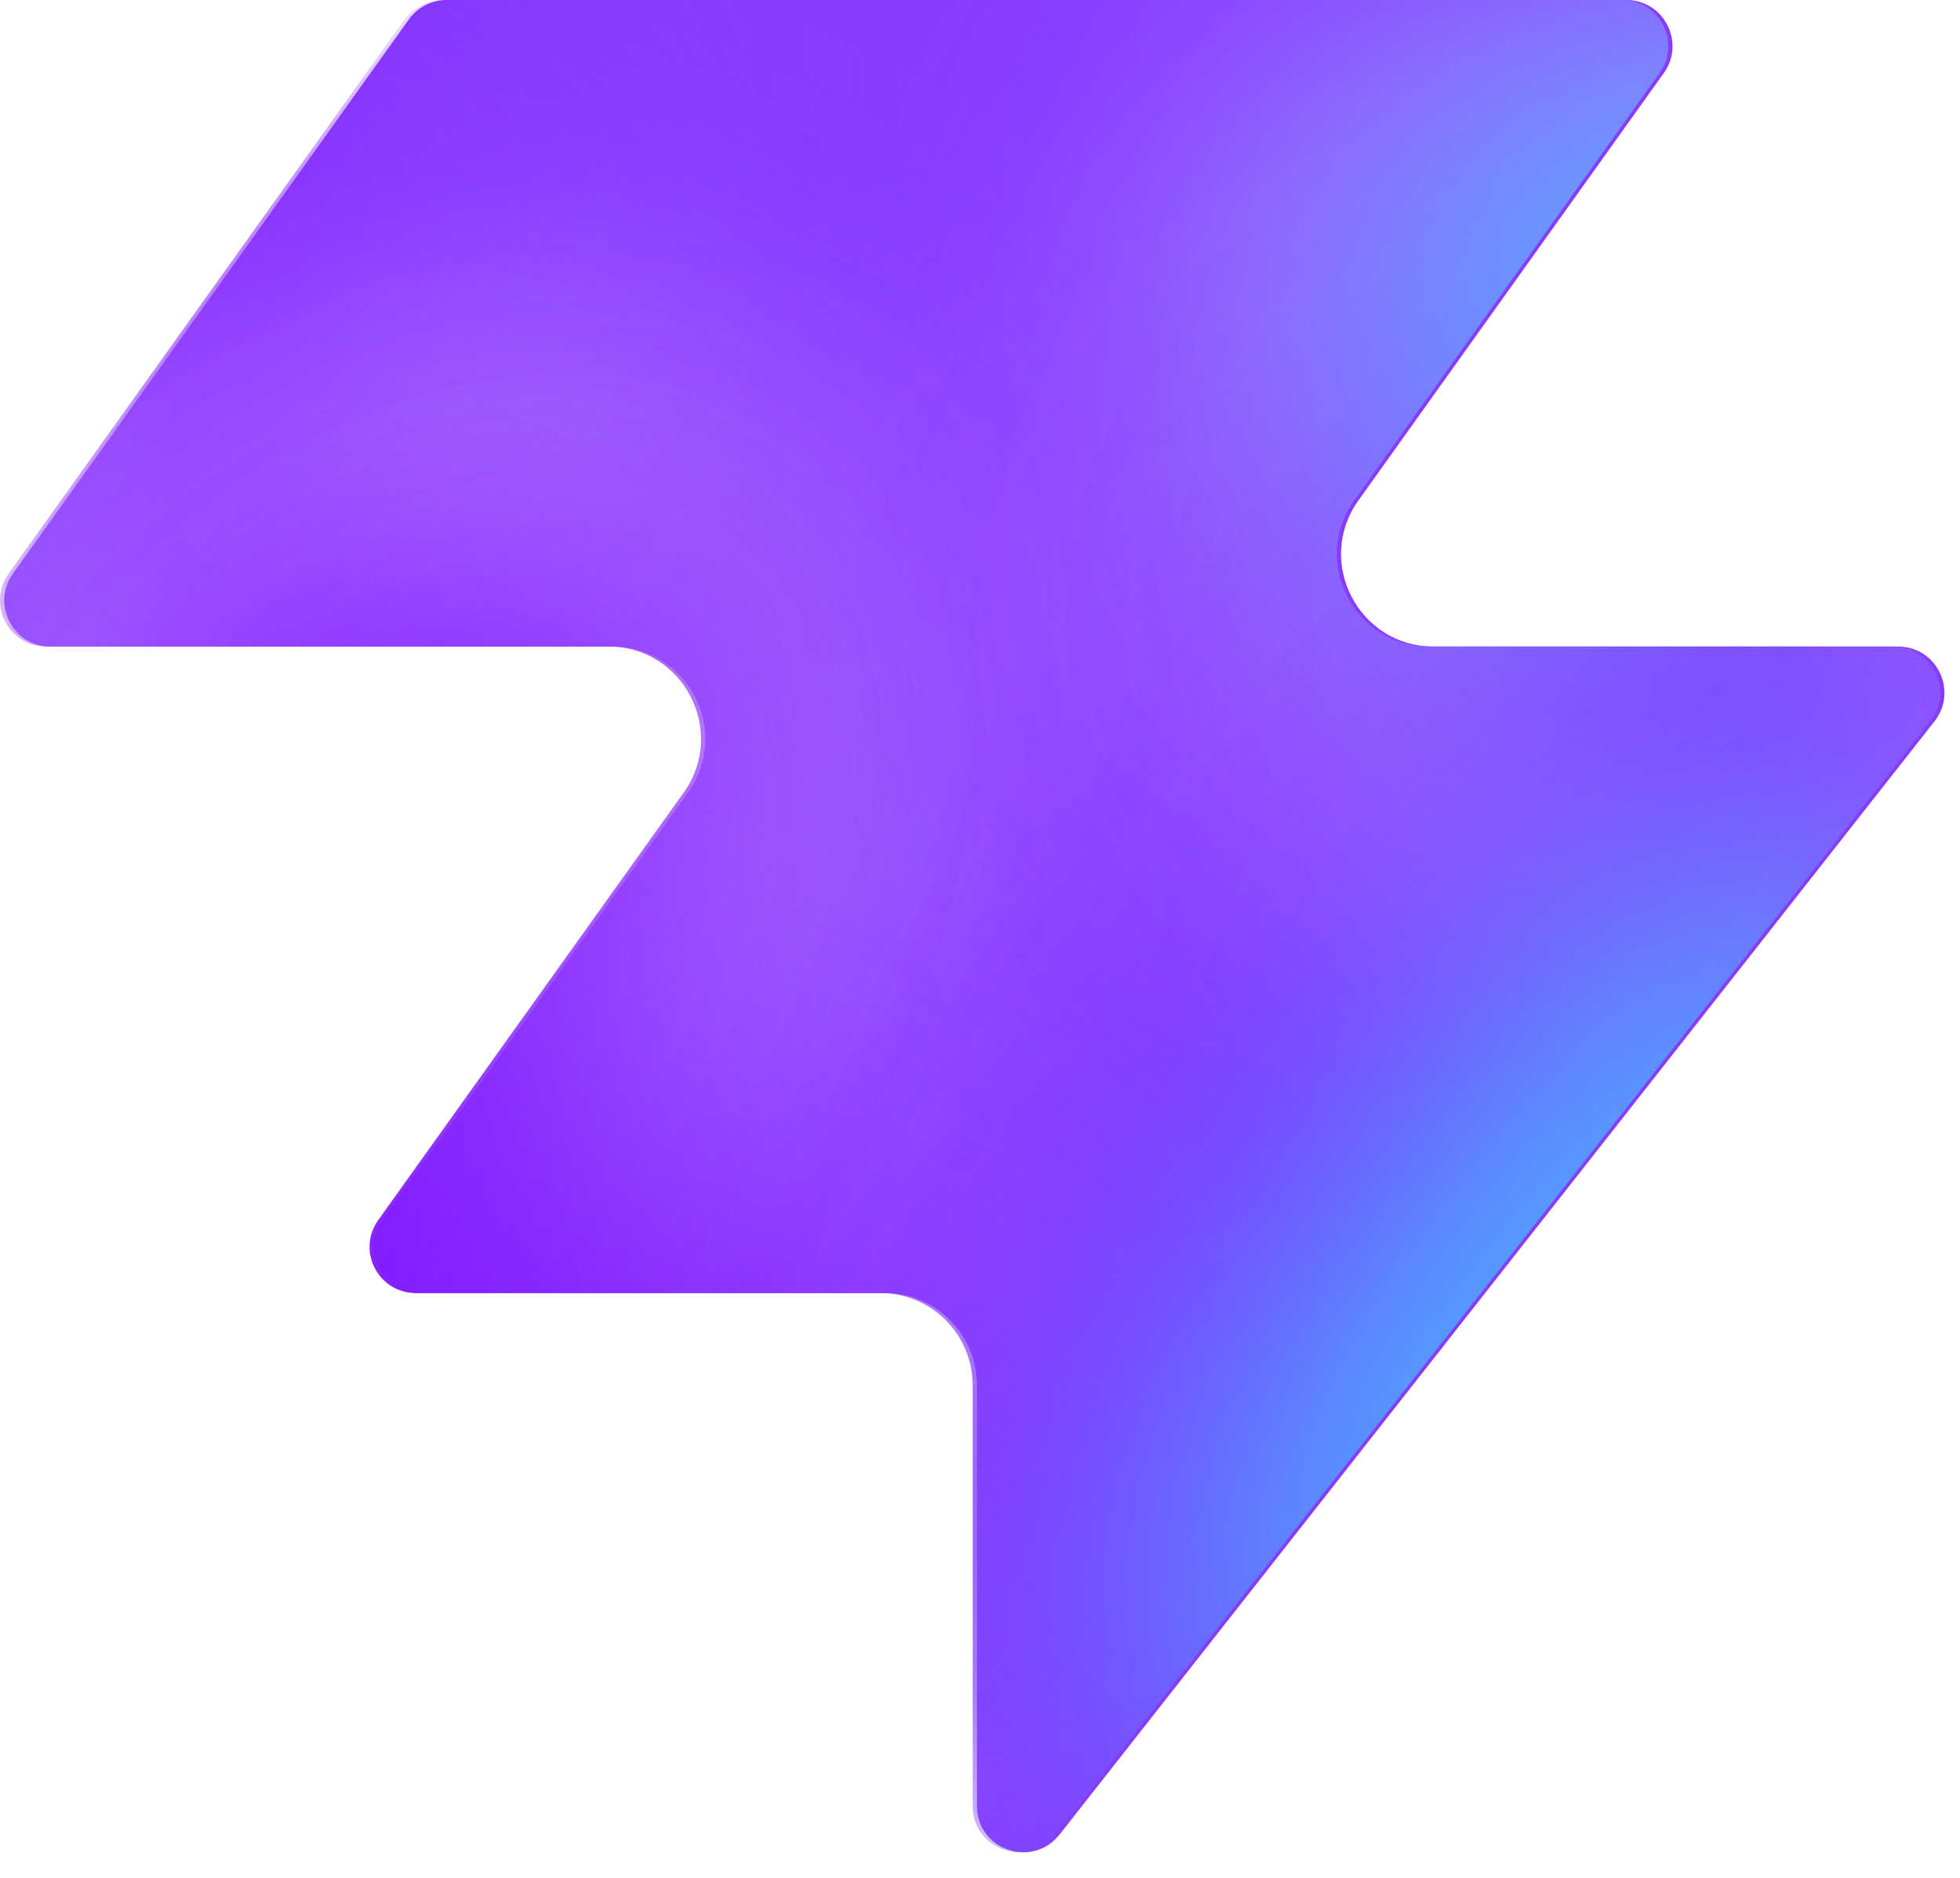
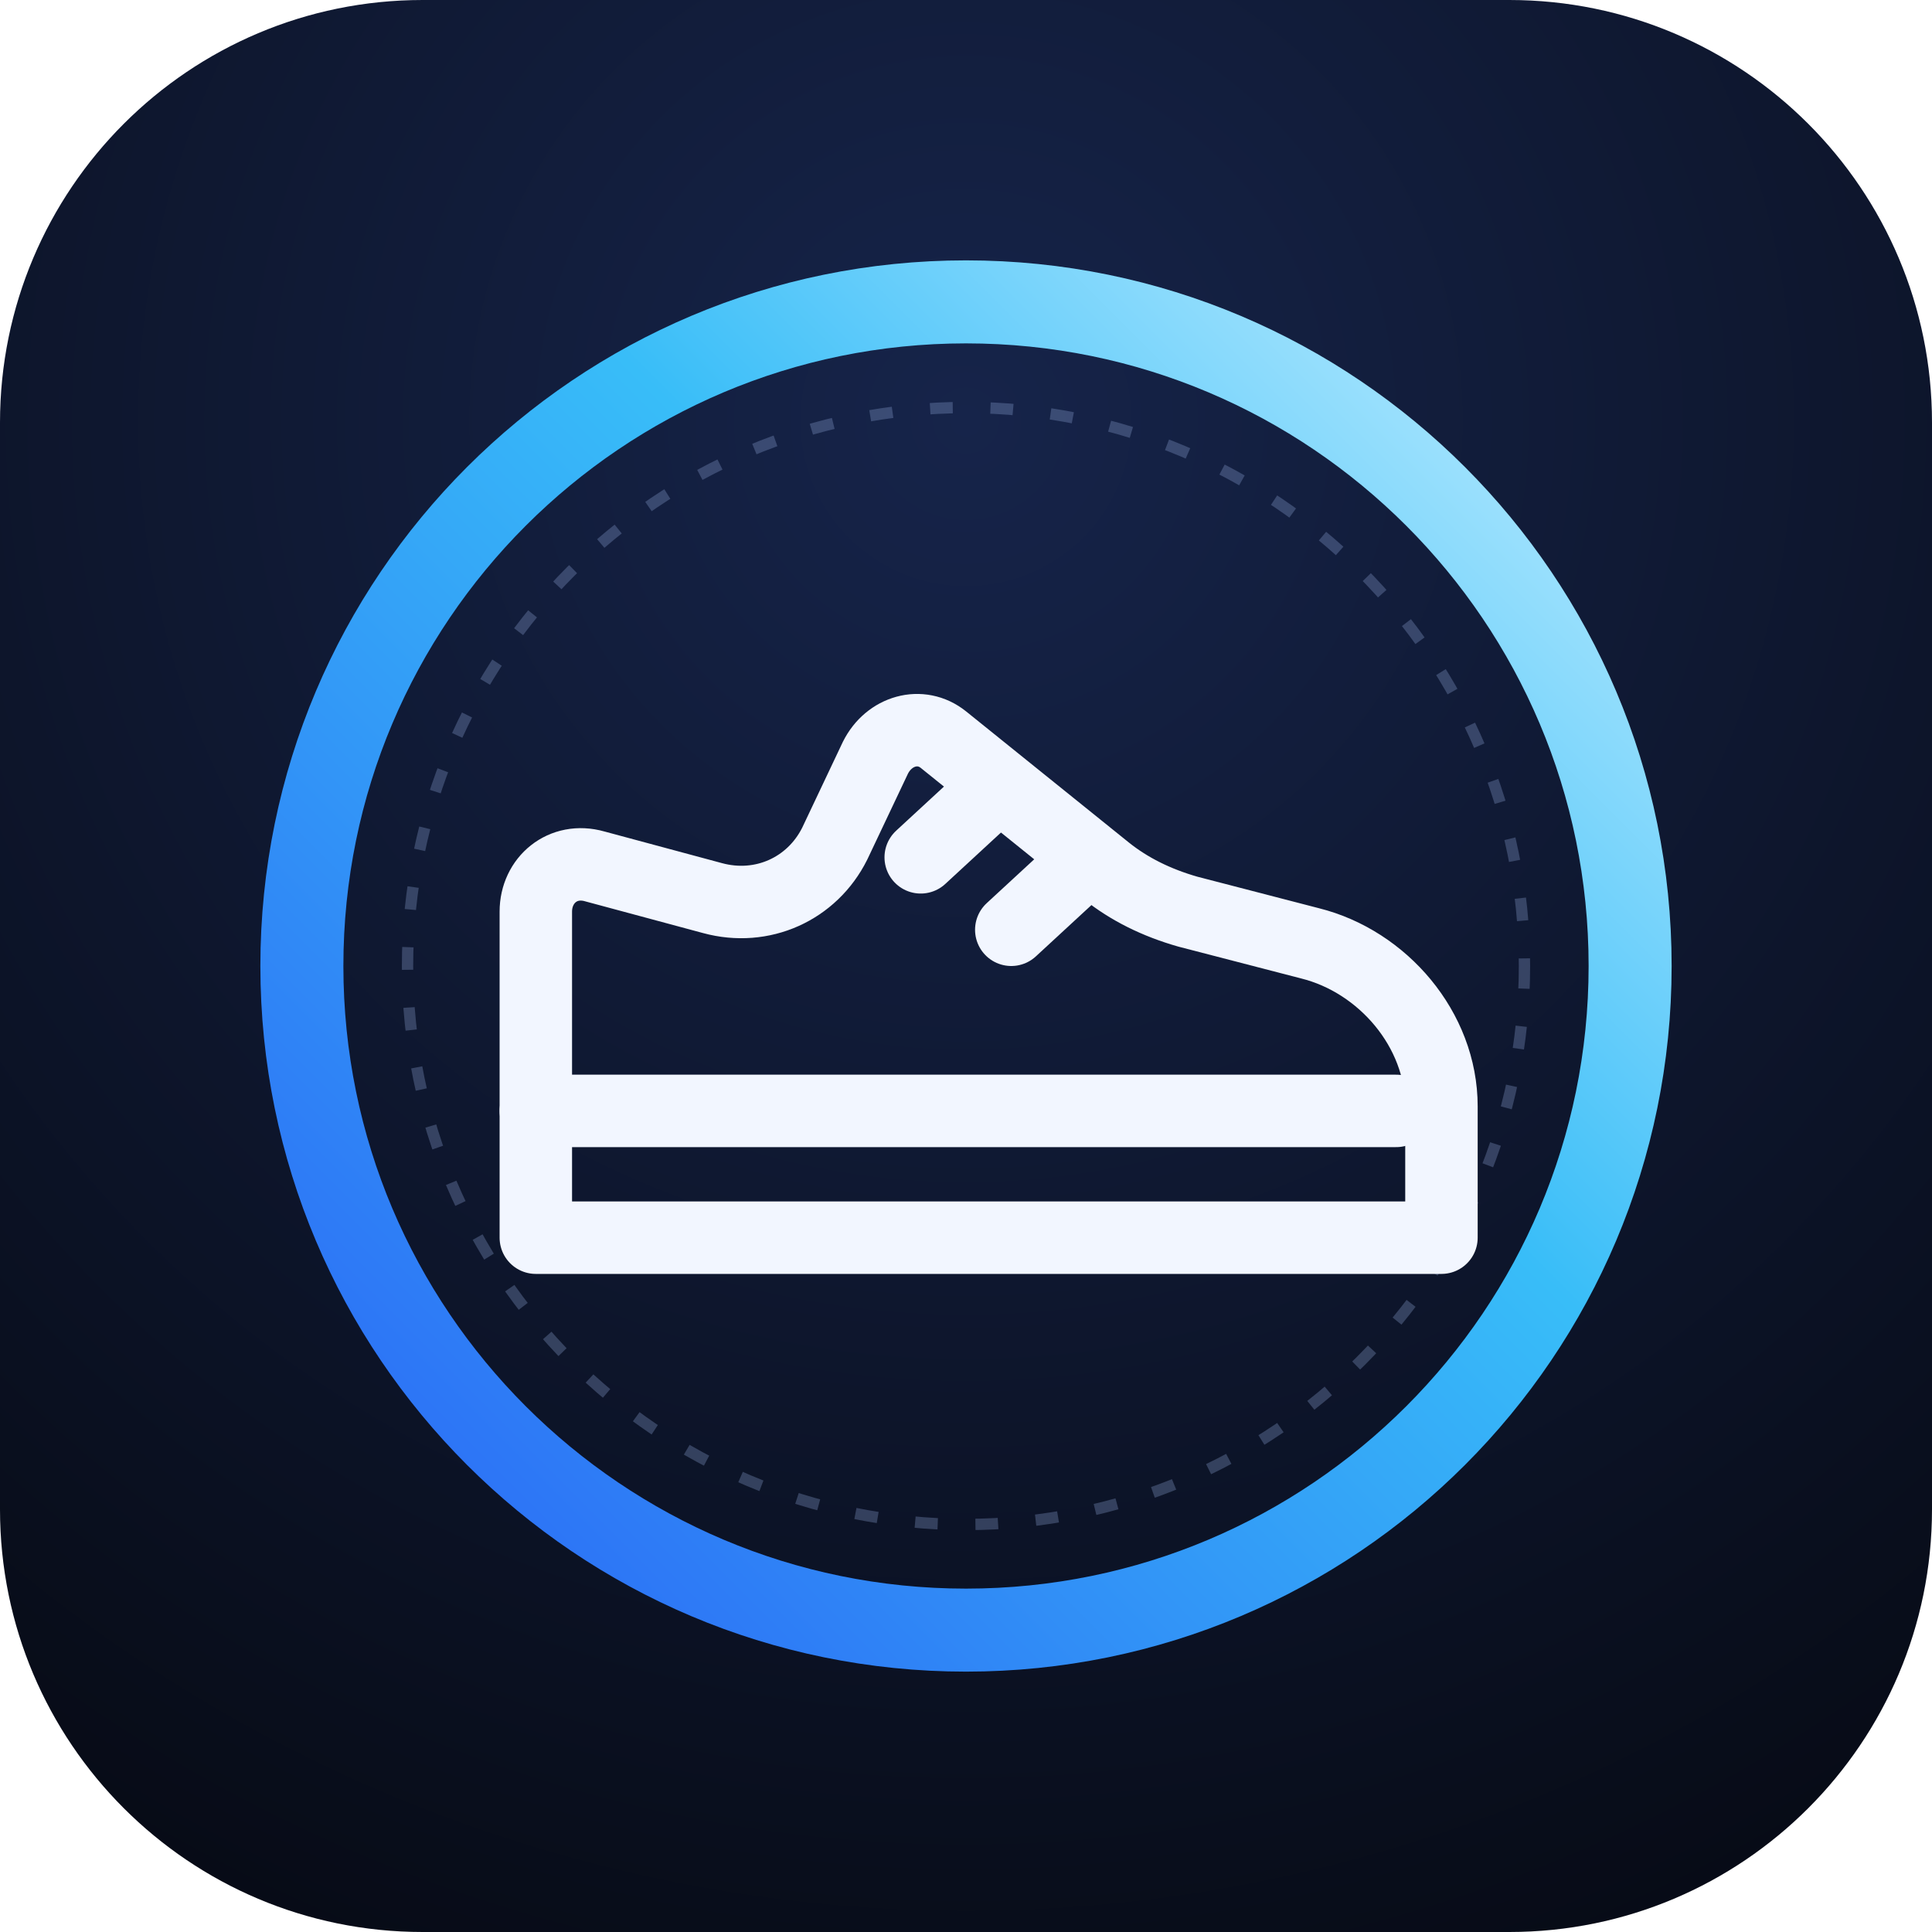
- <svg xmlns="http://www.w3.org/2000/svg" width="48" height="46" fill="none" viewBox="0 0 48 46">
-   <path fill="#863bff" d="M25.946 44.938c-.664.845-2.021.375-2.021-.698V33.937a2.26 2.26 0 0 0-2.262-2.262H10.287c-.92 0-1.456-1.04-.92-1.788l7.48-10.471c1.07-1.497 0-3.578-1.842-3.578H1.237c-.92 0-1.456-1.04-.92-1.788L10.013.474c.214-.297.556-.474.92-.474h28.894c.92 0 1.456 1.04.92 1.788l-7.48 10.471c-1.07 1.498 0 3.579 1.842 3.579h11.377c.943 0 1.473 1.088.89 1.83L25.947 44.94z" style="fill:#863bff;fill:color(display-p3 .525 .23 1);fill-opacity:1" />
-   <mask id="a" width="48" height="46" x="0" y="0" maskUnits="userSpaceOnUse" style="mask-type:alpha">
-     <path fill="#000" d="M25.842 44.938c-.664.844-2.021.375-2.021-.698V33.937a2.26 2.26 0 0 0-2.262-2.262H10.183c-.92 0-1.456-1.04-.92-1.788l7.48-10.471c1.07-1.498 0-3.579-1.842-3.579H1.133c-.92 0-1.456-1.04-.92-1.787L9.91.473c.214-.297.556-.474.92-.474h28.894c.92 0 1.456 1.04.92 1.788l-7.48 10.471c-1.07 1.498 0 3.578 1.842 3.578h11.377c.943 0 1.473 1.088.89 1.832L25.843 44.94z" style="fill:#000;fill-opacity:1" />
-   </mask>
-   <g mask="url(#a)">
-     <g filter="url(#b)">
-       <ellipse cx="5.508" cy="14.704" fill="#ede6ff" rx="5.508" ry="14.704" style="fill:#ede6ff;fill:color(display-p3 .927 .903 1);fill-opacity:1" transform="matrix(.00324 1 1 -.00324 -4.47 31.516)" />
-     </g>
-     <g filter="url(#c)">
-       <ellipse cx="10.399" cy="29.851" fill="#ede6ff" rx="10.399" ry="29.851" style="fill:#ede6ff;fill:color(display-p3 .927 .903 1);fill-opacity:1" transform="matrix(.00324 1 1 -.00324 -39.328 7.883)" />
-     </g>
-     <g filter="url(#d)">
-       <ellipse cx="5.508" cy="30.487" fill="#7e14ff" rx="5.508" ry="30.487" style="fill:#7e14ff;fill:color(display-p3 .492 .077 1);fill-opacity:1" transform="rotate(89.814 -25.913 -14.639)scale(1 -1)" />
-     </g>
-     <g filter="url(#e)">
-       <ellipse cx="5.508" cy="30.599" fill="#7e14ff" rx="5.508" ry="30.599" style="fill:#7e14ff;fill:color(display-p3 .492 .077 1);fill-opacity:1" transform="rotate(89.814 -32.644 -3.334)scale(1 -1)" />
-     </g>
-     <g filter="url(#f)">
-       <ellipse cx="5.508" cy="30.599" fill="#7e14ff" rx="5.508" ry="30.599" style="fill:#7e14ff;fill:color(display-p3 .492 .077 1);fill-opacity:1" transform="matrix(.00324 1 1 -.00324 -34.34 30.47)" />
-     </g>
-     <g filter="url(#g)">
-       <ellipse cx="14.072" cy="22.078" fill="#ede6ff" rx="14.072" ry="22.078" style="fill:#ede6ff;fill:color(display-p3 .927 .903 1);fill-opacity:1" transform="rotate(93.35 24.506 48.493)scale(-1 1)" />
-     </g>
-     <g filter="url(#h)">
-       <ellipse cx="3.47" cy="21.501" fill="#7e14ff" rx="3.47" ry="21.501" style="fill:#7e14ff;fill:color(display-p3 .492 .077 1);fill-opacity:1" transform="rotate(89.009 28.708 47.59)scale(-1 1)" />
-     </g>
-     <g filter="url(#i)">
-       <ellipse cx="3.47" cy="21.501" fill="#7e14ff" rx="3.47" ry="21.501" style="fill:#7e14ff;fill:color(display-p3 .492 .077 1);fill-opacity:1" transform="rotate(89.009 28.708 47.59)scale(-1 1)" />
-     </g>
-     <g filter="url(#j)">
-       <ellipse cx=".387" cy="8.972" fill="#7e14ff" rx="4.407" ry="29.108" style="fill:#7e14ff;fill:color(display-p3 .492 .077 1);fill-opacity:1" transform="rotate(39.51 .387 8.972)" />
-     </g>
-     <g filter="url(#k)">
-       <ellipse cx="47.523" cy="-6.092" fill="#7e14ff" rx="4.407" ry="29.108" style="fill:#7e14ff;fill:color(display-p3 .492 .077 1);fill-opacity:1" transform="rotate(37.892 47.523 -6.092)" />
-     </g>
-     <g filter="url(#l)">
-       <ellipse cx="41.412" cy="6.333" fill="#47bfff" rx="5.971" ry="9.665" style="fill:#47bfff;fill:color(display-p3 .28 .748 1);fill-opacity:1" transform="rotate(37.892 41.412 6.333)" />
-     </g>
-     <g filter="url(#m)">
-       <ellipse cx="-1.879" cy="38.332" fill="#7e14ff" rx="4.407" ry="29.108" style="fill:#7e14ff;fill:color(display-p3 .492 .077 1);fill-opacity:1" transform="rotate(37.892 -1.88 38.332)" />
-     </g>
-     <g filter="url(#n)">
-       <ellipse cx="-1.879" cy="38.332" fill="#7e14ff" rx="4.407" ry="29.108" style="fill:#7e14ff;fill:color(display-p3 .492 .077 1);fill-opacity:1" transform="rotate(37.892 -1.88 38.332)" />
-     </g>
-     <g filter="url(#o)">
-       <ellipse cx="35.651" cy="29.907" fill="#7e14ff" rx="4.407" ry="29.108" style="fill:#7e14ff;fill:color(display-p3 .492 .077 1);fill-opacity:1" transform="rotate(37.892 35.651 29.907)" />
-     </g>
-     <g filter="url(#p)">
-       <ellipse cx="38.418" cy="32.4" fill="#47bfff" rx="5.971" ry="15.297" style="fill:#47bfff;fill:color(display-p3 .28 .748 1);fill-opacity:1" transform="rotate(37.892 38.418 32.4)" />
-     </g>
+ <svg xmlns="http://www.w3.org/2000/svg" width="512" height="512" viewBox="0 0 512 512">
+   <defs>
+     <radialGradient id="bg" cx="50%" cy="22%" r="85%">
+       <stop offset="0" stop-color="#16244A" />
+       <stop offset="1" stop-color="#070B16" />
+     </radialGradient>
+     <linearGradient id="ring" x1="0" y1="1" x2="1" y2="0">
+       <stop offset="0" stop-color="#2A62F5" />
+       <stop offset="0.6" stop-color="#38BDF8" />
+       <stop offset="1" stop-color="#C7F0FF" />
+     </linearGradient>
+   </defs>
+   <rect width="512" height="512" rx="112" fill="url(#bg)" />
+   <circle cx="256" cy="256" r="176" fill="none" stroke="url(#ring)" stroke-width="22" />
+   <circle cx="256" cy="256" r="148" fill="none" stroke="#94AADC" stroke-opacity="0.3" stroke-width="3" stroke-dasharray="6 10" />
+   <g transform="translate(112 112) scale(12)" fill="none" stroke="#F2F6FF" stroke-width="1.6" stroke-linecap="round" stroke-linejoin="round">
+     <path d="M2.5 18v-7.2c0-.7.6-1.2 1.3-1l2.6.7c1.1.3 2.2-.2 2.7-1.2l.9-1.9c.3-.6 1-.8 1.5-.4l3.6 2.9c.5.4 1.1.7 1.8.9l2.7.7c1.6.4 2.9 1.9 2.9 3.6V18z" />
+     <path d="M2.5 15.2h19M11 9.6l1.3-1.2M13 11.2l1.3-1.2" />
  </g>
-   <defs>
-     <filter id="b" width="60.045" height="41.654" x="-19.77" y="16.149" color-interpolation-filters="sRGB" filterUnits="userSpaceOnUse">
-       <feFlood flood-opacity="0" result="BackgroundImageFix" />
-       <feBlend in="SourceGraphic" in2="BackgroundImageFix" result="shape" />
-       <feGaussianBlur result="effect1_foregroundBlur_2002_17158" stdDeviation="7.659" />
-     </filter>
-     <filter id="c" width="90.34" height="51.437" x="-54.613" y="-7.533" color-interpolation-filters="sRGB" filterUnits="userSpaceOnUse">
-       <feFlood flood-opacity="0" result="BackgroundImageFix" />
-       <feBlend in="SourceGraphic" in2="BackgroundImageFix" result="shape" />
-       <feGaussianBlur result="effect1_foregroundBlur_2002_17158" stdDeviation="7.659" />
-     </filter>
-     <filter id="d" width="79.355" height="29.4" x="-49.64" y="2.03" color-interpolation-filters="sRGB" filterUnits="userSpaceOnUse">
-       <feFlood flood-opacity="0" result="BackgroundImageFix" />
-       <feBlend in="SourceGraphic" in2="BackgroundImageFix" result="shape" />
-       <feGaussianBlur result="effect1_foregroundBlur_2002_17158" stdDeviation="4.596" />
-     </filter>
-     <filter id="e" width="79.579" height="29.4" x="-45.045" y="20.029" color-interpolation-filters="sRGB" filterUnits="userSpaceOnUse">
-       <feFlood flood-opacity="0" result="BackgroundImageFix" />
-       <feBlend in="SourceGraphic" in2="BackgroundImageFix" result="shape" />
-       <feGaussianBlur result="effect1_foregroundBlur_2002_17158" stdDeviation="4.596" />
-     </filter>
-     <filter id="f" width="79.579" height="29.4" x="-43.513" y="21.178" color-interpolation-filters="sRGB" filterUnits="userSpaceOnUse">
-       <feFlood flood-opacity="0" result="BackgroundImageFix" />
-       <feBlend in="SourceGraphic" in2="BackgroundImageFix" result="shape" />
-       <feGaussianBlur result="effect1_foregroundBlur_2002_17158" stdDeviation="4.596" />
-     </filter>
-     <filter id="g" width="74.749" height="58.852" x="15.756" y="-17.901" color-interpolation-filters="sRGB" filterUnits="userSpaceOnUse">
-       <feFlood flood-opacity="0" result="BackgroundImageFix" />
-       <feBlend in="SourceGraphic" in2="BackgroundImageFix" result="shape" />
-       <feGaussianBlur result="effect1_foregroundBlur_2002_17158" stdDeviation="7.659" />
-     </filter>
-     <filter id="h" width="61.377" height="25.362" x="23.548" y="2.284" color-interpolation-filters="sRGB" filterUnits="userSpaceOnUse">
-       <feFlood flood-opacity="0" result="BackgroundImageFix" />
-       <feBlend in="SourceGraphic" in2="BackgroundImageFix" result="shape" />
-       <feGaussianBlur result="effect1_foregroundBlur_2002_17158" stdDeviation="4.596" />
-     </filter>
-     <filter id="i" width="61.377" height="25.362" x="23.548" y="2.284" color-interpolation-filters="sRGB" filterUnits="userSpaceOnUse">
-       <feFlood flood-opacity="0" result="BackgroundImageFix" />
-       <feBlend in="SourceGraphic" in2="BackgroundImageFix" result="shape" />
-       <feGaussianBlur result="effect1_foregroundBlur_2002_17158" stdDeviation="4.596" />
-     </filter>
-     <filter id="j" width="56.045" height="63.649" x="-27.636" y="-22.853" color-interpolation-filters="sRGB" filterUnits="userSpaceOnUse">
-       <feFlood flood-opacity="0" result="BackgroundImageFix" />
-       <feBlend in="SourceGraphic" in2="BackgroundImageFix" result="shape" />
-       <feGaussianBlur result="effect1_foregroundBlur_2002_17158" stdDeviation="4.596" />
-     </filter>
-     <filter id="k" width="54.814" height="64.646" x="20.116" y="-38.415" color-interpolation-filters="sRGB" filterUnits="userSpaceOnUse">
-       <feFlood flood-opacity="0" result="BackgroundImageFix" />
-       <feBlend in="SourceGraphic" in2="BackgroundImageFix" result="shape" />
-       <feGaussianBlur result="effect1_foregroundBlur_2002_17158" stdDeviation="4.596" />
-     </filter>
-     <filter id="l" width="33.541" height="35.313" x="24.641" y="-11.323" color-interpolation-filters="sRGB" filterUnits="userSpaceOnUse">
-       <feFlood flood-opacity="0" result="BackgroundImageFix" />
-       <feBlend in="SourceGraphic" in2="BackgroundImageFix" result="shape" />
-       <feGaussianBlur result="effect1_foregroundBlur_2002_17158" stdDeviation="4.596" />
-     </filter>
-     <filter id="m" width="54.814" height="64.646" x="-29.286" y="6.009" color-interpolation-filters="sRGB" filterUnits="userSpaceOnUse">
-       <feFlood flood-opacity="0" result="BackgroundImageFix" />
-       <feBlend in="SourceGraphic" in2="BackgroundImageFix" result="shape" />
-       <feGaussianBlur result="effect1_foregroundBlur_2002_17158" stdDeviation="4.596" />
-     </filter>
-     <filter id="n" width="54.814" height="64.646" x="-29.286" y="6.009" color-interpolation-filters="sRGB" filterUnits="userSpaceOnUse">
-       <feFlood flood-opacity="0" result="BackgroundImageFix" />
-       <feBlend in="SourceGraphic" in2="BackgroundImageFix" result="shape" />
-       <feGaussianBlur result="effect1_foregroundBlur_2002_17158" stdDeviation="4.596" />
-     </filter>
-     <filter id="o" width="54.814" height="64.646" x="8.244" y="-2.416" color-interpolation-filters="sRGB" filterUnits="userSpaceOnUse">
-       <feFlood flood-opacity="0" result="BackgroundImageFix" />
-       <feBlend in="SourceGraphic" in2="BackgroundImageFix" result="shape" />
-       <feGaussianBlur result="effect1_foregroundBlur_2002_17158" stdDeviation="4.596" />
-     </filter>
-     <filter id="p" width="39.409" height="43.623" x="18.713" y="10.588" color-interpolation-filters="sRGB" filterUnits="userSpaceOnUse">
-       <feFlood flood-opacity="0" result="BackgroundImageFix" />
-       <feBlend in="SourceGraphic" in2="BackgroundImageFix" result="shape" />
-       <feGaussianBlur result="effect1_foregroundBlur_2002_17158" stdDeviation="4.596" />
-     </filter>
-   </defs>
</svg>
